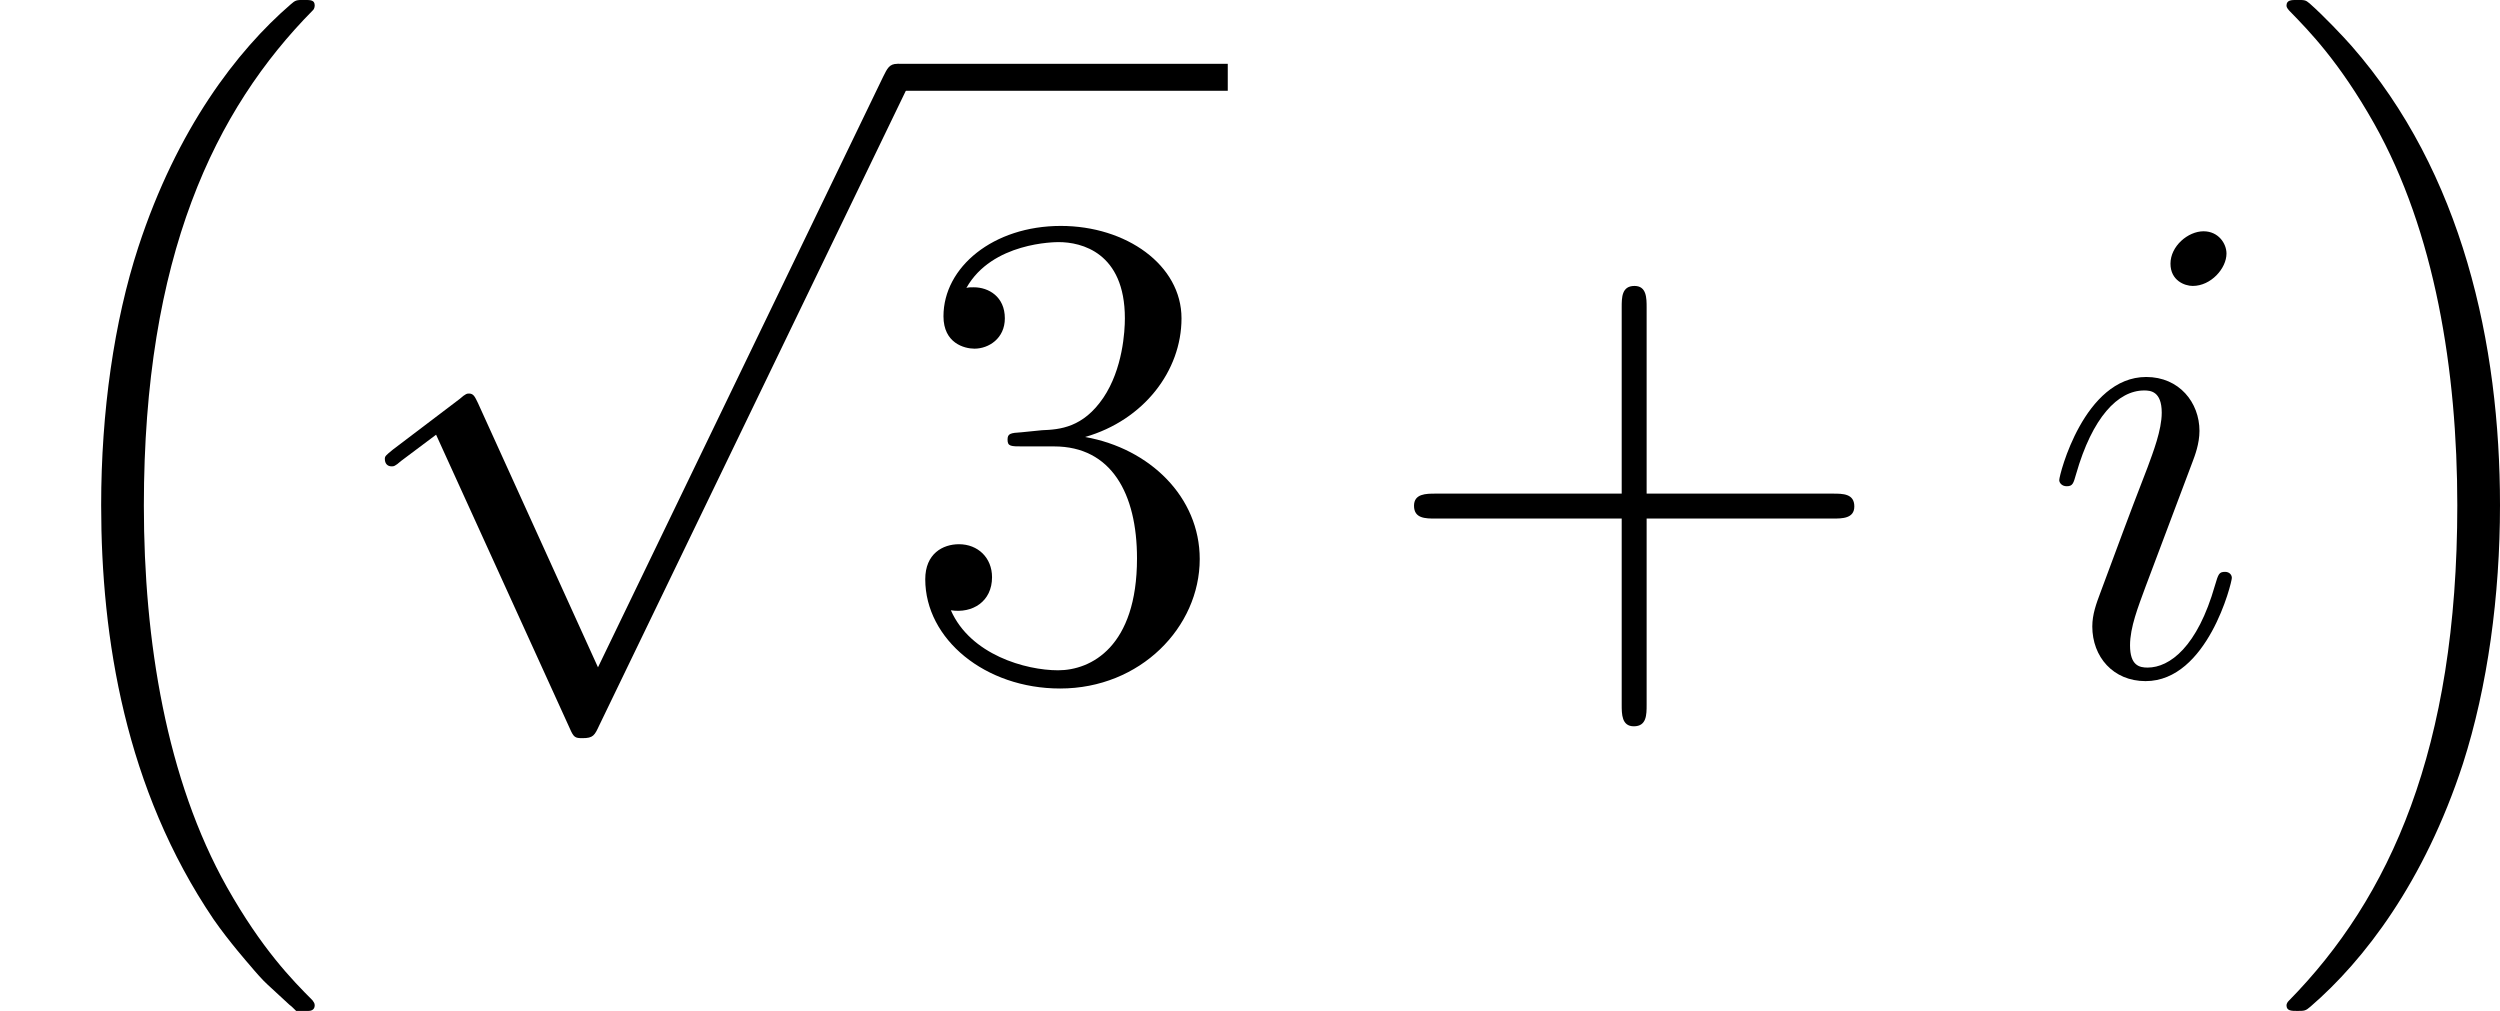
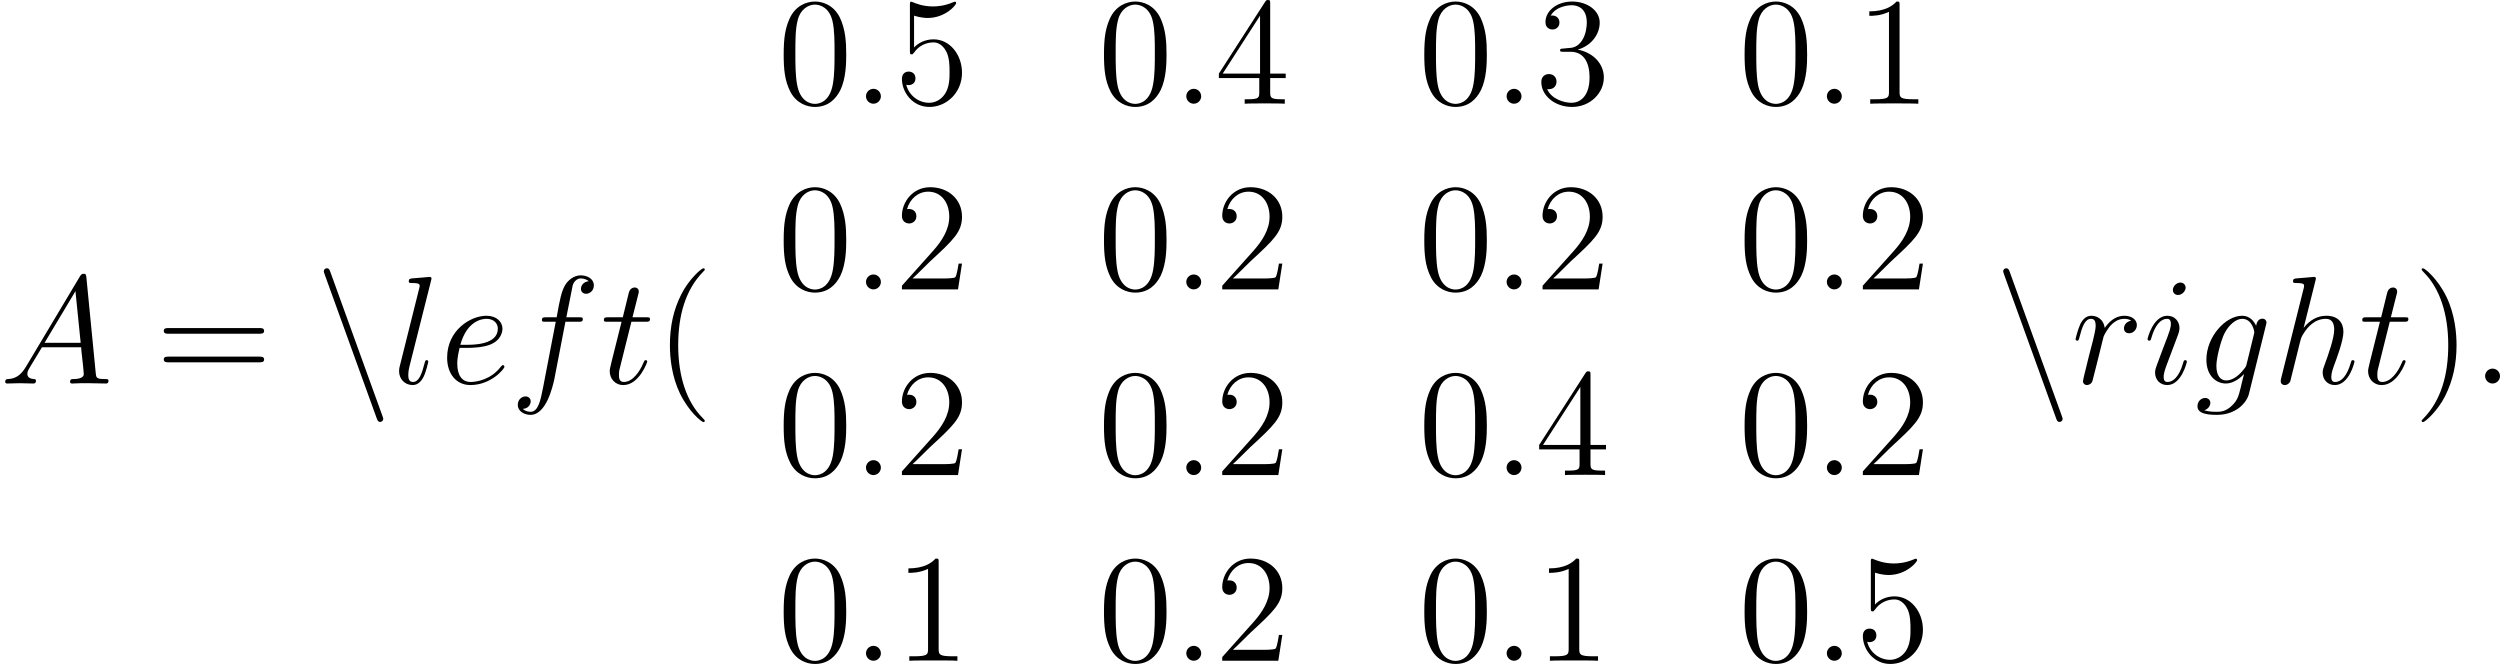
- <svg xmlns="http://www.w3.org/2000/svg" xmlns:xlink="http://www.w3.org/1999/xlink" version="1.1" width="62.05pt" height="25.092pt" viewBox="153.984 488.447 62.05 25.092">
+ <svg xmlns="http://www.w3.org/2000/svg" xmlns:xlink="http://www.w3.org/1999/xlink" version="1.1" width="272.308pt" height="72.322pt" viewBox="184.36 165.282 272.308 72.322">
  <defs>
-     <path id="g1-112" d="M9.305-.218C9.305-.338 9.218-.436 9.087-.436S8.924-.36 8.858-.229L4.244 9.327L2.302 5.051C2.258 4.964 2.236 4.898 2.16 4.898C2.127 4.898 2.105 4.898 2.007 4.985L.927 5.804C.807 5.902 .796 5.913 .796 5.956C.796 6.033 .84 6.076 .905 6.076C.938 6.076 .96 6.076 1.058 5.989L1.625 5.564L3.785 10.309C3.851 10.462 3.873 10.473 3.993 10.473C4.167 10.473 4.189 10.429 4.265 10.265L9.24-.033C9.295-.153 9.305-.164 9.305-.218Z" />
-     <path id="g31-105" d="M3.383-1.71C3.383-1.769 3.335-1.817 3.264-1.817C3.156-1.817 3.144-1.781 3.084-1.578C2.774-.49 2.283-.12 1.889-.12C1.745-.12 1.578-.155 1.578-.514C1.578-.837 1.722-1.196 1.853-1.554L2.69-3.778C2.726-3.873 2.809-4.089 2.809-4.316C2.809-4.818 2.451-5.272 1.865-5.272C.765-5.272 .323-3.539 .323-3.443C.323-3.395 .371-3.335 .454-3.335C.562-3.335 .574-3.383 .622-3.551C.909-4.555 1.363-5.033 1.829-5.033C1.937-5.033 2.14-5.021 2.14-4.639C2.14-4.328 1.985-3.933 1.889-3.67C1.459-2.558 1.459-2.534 1.052-1.447C.98-1.255 .909-1.064 .909-.849C.909-.311 1.279 .12 1.853 .12C2.953 .12 3.383-1.626 3.383-1.71ZM3.288-7.46C3.288-7.639 3.144-7.855 2.881-7.855C2.606-7.855 2.295-7.592 2.295-7.281C2.295-6.982 2.546-6.886 2.69-6.886C3.013-6.886 3.288-7.197 3.288-7.46Z" />
-     <path id="g34-43" d="M8.452-2.977C8.452-3.204 8.249-3.204 8.07-3.204H4.77V-6.504C4.77-6.671 4.77-6.886 4.555-6.886C4.328-6.886 4.328-6.683 4.328-6.504V-3.204H1.028C.861-3.204 .646-3.204 .646-2.989C.646-2.762 .849-2.762 1.028-2.762H4.328V.538C4.328 .705 4.328 .921 4.543 .921C4.77 .921 4.77 .717 4.77 .538V-2.762H8.07C8.237-2.762 8.452-2.762 8.452-2.977Z" />
-     <path id="g34-51" d="M5.356-2.044C5.356-3.144 4.471-4.005 3.324-4.208C4.364-4.507 5.033-5.38 5.033-6.312C5.033-7.257 4.053-7.95 2.893-7.95C1.698-7.95 .813-7.221 .813-6.348C.813-5.87 1.184-5.774 1.363-5.774C1.614-5.774 1.901-5.954 1.901-6.312C1.901-6.695 1.614-6.862 1.351-6.862C1.279-6.862 1.255-6.862 1.219-6.85C1.674-7.663 2.798-7.663 2.857-7.663C3.252-7.663 4.029-7.484 4.029-6.312C4.029-6.085 3.993-5.416 3.646-4.902C3.288-4.376 2.881-4.34 2.558-4.328L2.2-4.292C1.997-4.28 1.949-4.268 1.949-4.16C1.949-4.041 2.008-4.041 2.224-4.041H2.774C3.79-4.041 4.244-3.204 4.244-2.056C4.244-.49 3.431-.072 2.845-.072C2.271-.072 1.291-.347 .944-1.136C1.327-1.076 1.674-1.291 1.674-1.722C1.674-2.068 1.423-2.307 1.088-2.307C.801-2.307 .49-2.14 .49-1.686C.49-.622 1.554 .251 2.881 .251C4.304 .251 5.356-.837 5.356-2.044Z" />
-     <use id="g28-112" xlink:href="#g1-112" transform="scale(1.095891)" />
-     <path id="g25-16" d="M5.579 17.425C5.579 17.385 5.559 17.365 5.539 17.335C5.181 16.976 4.643 16.428 4.025 15.333C2.949 13.42 2.55 10.959 2.55 8.568C2.55 4.144 3.806 1.544 5.549-.219C5.579-.249 5.579-.299 5.579-.299C5.579-.399 5.509-.399 5.39-.399C5.26-.399 5.24-.399 5.151-.319C4.204 .498 3.138 1.883 2.451 3.985C2.022 5.3 1.793 6.904 1.793 8.558C1.793 10.919 2.222 13.589 3.786 15.9C4.055 16.289 4.423 16.707 4.423 16.707C4.523 16.827 4.663 16.986 4.742 17.056L5.131 17.415C5.151 17.425 5.25 17.524 5.25 17.524H5.469C5.499 17.524 5.579 17.514 5.579 17.425Z" />
-     <path id="g25-17" d="M4.144 8.558C4.144 5.699 3.477 2.66 1.514 .418C1.375 .259 1.006-.13 .767-.339C.697-.399 .677-.399 .548-.399C.448-.399 .359-.399 .359-.299C.359-.259 .399-.219 .418-.199C.757 .149 1.295 .697 1.913 1.793C2.989 3.706 3.387 6.167 3.387 8.558C3.387 12.882 2.192 15.522 .399 17.345C.379 17.365 .359 17.395 .359 17.425C.359 17.524 .448 17.524 .548 17.524C.677 17.524 .697 17.524 .787 17.445C1.733 16.628 2.8 15.243 3.487 13.141C3.925 11.776 4.144 10.162 4.144 8.558Z" />
+     <path id="g12-110" d="M5.296 2.75C5.296 2.75 5.296 2.69 5.236 2.534L1.172-8.703C1.124-8.835 1.076-8.966 .909-8.966C.777-8.966 .669-8.859 .669-8.727C.669-8.727 .669-8.667 .729-8.512L4.794 2.726C4.842 2.857 4.89 2.989 5.057 2.989C5.189 2.989 5.296 2.881 5.296 2.75Z" />
+     <path id="g18-40" d="M3.885 2.905C3.885 2.869 3.885 2.845 3.682 2.642C2.487 1.435 1.817-.538 1.817-2.977C1.817-5.296 2.379-7.293 3.766-8.703C3.885-8.811 3.885-8.835 3.885-8.871C3.885-8.942 3.826-8.966 3.778-8.966C3.622-8.966 2.642-8.106 2.056-6.934C1.447-5.727 1.172-4.447 1.172-2.977C1.172-1.913 1.339-.49 1.961 .789C2.666 2.224 3.646 3.001 3.778 3.001C3.826 3.001 3.885 2.977 3.885 2.905Z" />
+     <path id="g18-41" d="M3.371-2.977C3.371-3.885 3.252-5.368 2.582-6.755C1.877-8.189 .897-8.966 .765-8.966C.717-8.966 .658-8.942 .658-8.871C.658-8.835 .658-8.811 .861-8.608C2.056-7.4 2.726-5.428 2.726-2.989C2.726-.669 2.164 1.327 .777 2.738C.658 2.845 .658 2.869 .658 2.905C.658 2.977 .717 3.001 .765 3.001C.921 3.001 1.901 2.14 2.487 .968C3.096-.251 3.371-1.542 3.371-2.977Z" />
+     <path id="g18-48" d="M5.356-3.826C5.356-4.818 5.296-5.786 4.866-6.695C4.376-7.687 3.515-7.95 2.929-7.95C2.236-7.95 1.387-7.603 .944-6.611C.61-5.858 .49-5.117 .49-3.826C.49-2.666 .574-1.793 1.004-.944C1.47-.036 2.295 .251 2.917 .251C3.957 .251 4.555-.371 4.902-1.064C5.332-1.961 5.356-3.132 5.356-3.826ZM4.447-3.969C4.447-3.168 4.447-2.26 4.316-1.53C4.089-.215 3.335 .012 2.917 .012C2.534 .012 1.757-.203 1.53-1.506C1.399-2.224 1.399-3.132 1.399-3.969C1.399-4.949 1.399-5.834 1.59-6.539C1.793-7.34 2.403-7.711 2.917-7.711C3.371-7.711 4.065-7.436 4.292-6.408C4.447-5.727 4.447-4.782 4.447-3.969Z" />
+     <path id="g18-49" d="M4.902 0V-.347H4.531C3.479-.347 3.443-.49 3.443-.921V-7.663C3.443-7.938 3.443-7.95 3.204-7.95C2.917-7.627 2.319-7.185 1.088-7.185V-6.838C1.363-6.838 1.961-6.838 2.618-7.149V-.921C2.618-.49 2.582-.347 1.53-.347H1.16V0C1.482-.024 2.642-.024 3.037-.024S4.579-.024 4.902 0Z" />
+     <path id="g18-50" d="M5.26-2.008H4.997C4.961-1.805 4.866-1.148 4.746-.956C4.663-.849 3.981-.849 3.622-.849H1.411C1.733-1.124 2.463-1.889 2.774-2.176C4.591-3.85 5.26-4.471 5.26-5.655C5.26-7.03 4.172-7.95 2.786-7.95S.586-6.767 .586-5.738C.586-5.129 1.112-5.129 1.148-5.129C1.399-5.129 1.71-5.308 1.71-5.691C1.71-6.025 1.482-6.253 1.148-6.253C1.04-6.253 1.016-6.253 .98-6.241C1.207-7.054 1.853-7.603 2.63-7.603C3.646-7.603 4.268-6.755 4.268-5.655C4.268-4.639 3.682-3.754 3.001-2.989L.586-.287V0H4.949L5.26-2.008Z" />
+     <path id="g18-51" d="M5.356-2.044C5.356-3.144 4.471-4.005 3.324-4.208C4.364-4.507 5.033-5.38 5.033-6.312C5.033-7.257 4.053-7.95 2.893-7.95C1.698-7.95 .813-7.221 .813-6.348C.813-5.87 1.184-5.774 1.363-5.774C1.614-5.774 1.901-5.954 1.901-6.312C1.901-6.695 1.614-6.862 1.351-6.862C1.279-6.862 1.255-6.862 1.219-6.85C1.674-7.663 2.798-7.663 2.857-7.663C3.252-7.663 4.029-7.484 4.029-6.312C4.029-6.085 3.993-5.416 3.646-4.902C3.288-4.376 2.881-4.34 2.558-4.328L2.2-4.292C1.997-4.28 1.949-4.268 1.949-4.16C1.949-4.041 2.008-4.041 2.224-4.041H2.774C3.79-4.041 4.244-3.204 4.244-2.056C4.244-.49 3.431-.072 2.845-.072C2.271-.072 1.291-.347 .944-1.136C1.327-1.076 1.674-1.291 1.674-1.722C1.674-2.068 1.423-2.307 1.088-2.307C.801-2.307 .49-2.14 .49-1.686C.49-.622 1.554 .251 2.881 .251C4.304 .251 5.356-.837 5.356-2.044Z" />
+     <path id="g18-52" d="M5.523-1.997V-2.343H4.316V-7.783C4.316-8.01 4.316-8.07 4.148-8.07C4.053-8.07 4.017-8.07 3.921-7.926L.323-2.343V-1.997H3.467V-.909C3.467-.466 3.443-.347 2.57-.347H2.331V0C2.606-.024 3.551-.024 3.885-.024S5.177-.024 5.452 0V-.347H5.212C4.352-.347 4.316-.466 4.316-.909V-1.997H5.523ZM3.527-2.343H.622L3.527-6.85V-2.343Z" />
+     <path id="g18-53" d="M5.26-2.403C5.26-3.826 4.304-5.009 3.049-5.009C2.367-5.009 1.841-4.71 1.53-4.376V-6.85C2.044-6.683 2.463-6.671 2.594-6.671C3.945-6.671 4.806-7.663 4.806-7.831C4.806-7.878 4.782-7.938 4.71-7.938C4.71-7.938 4.663-7.938 4.555-7.89C3.885-7.603 3.312-7.568 3.001-7.568C2.212-7.568 1.65-7.807 1.423-7.902C1.339-7.938 1.303-7.938 1.303-7.938C1.207-7.938 1.207-7.867 1.207-7.675V-4.125C1.207-3.909 1.207-3.838 1.351-3.838C1.411-3.838 1.423-3.85 1.542-3.993C1.877-4.483 2.439-4.77 3.037-4.77C3.67-4.77 3.981-4.184 4.077-3.981C4.28-3.515 4.292-2.929 4.292-2.475S4.292-1.339 3.957-.801C3.694-.371 3.228-.072 2.702-.072C1.913-.072 1.136-.61 .921-1.482C.98-1.459 1.052-1.447 1.112-1.447C1.315-1.447 1.638-1.566 1.638-1.973C1.638-2.307 1.411-2.499 1.112-2.499C.897-2.499 .586-2.391 .586-1.925C.586-.909 1.399 .251 2.726 .251C4.077 .251 5.26-.885 5.26-2.403Z" />
+     <path id="g18-61" d="M8.452-4.089C8.452-4.316 8.249-4.316 8.07-4.316H1.028C.861-4.316 .646-4.316 .646-4.101C.646-3.873 .849-3.873 1.028-3.873H8.07C8.237-3.873 8.452-3.873 8.452-4.089ZM8.452-1.865C8.452-2.092 8.249-2.092 8.07-2.092H1.028C.861-2.092 .646-2.092 .646-1.877C.646-1.65 .849-1.65 1.028-1.65H8.07C8.237-1.65 8.452-1.65 8.452-1.865Z" />
+     <path id="g15-58" d="M2.2-.574C2.2-.921 1.913-1.16 1.626-1.16C1.279-1.16 1.04-.873 1.04-.586C1.04-.239 1.327 0 1.614 0C1.961 0 2.2-.287 2.2-.574Z" />
+     <path id="g15-65" d="M8.44-.227C8.44-.347 8.333-.347 8.153-.347C7.496-.347 7.484-.454 7.448-.813L6.719-8.273C6.695-8.512 6.647-8.536 6.516-8.536C6.396-8.536 6.324-8.512 6.217-8.333L2.032-1.327C1.614-.622 1.207-.383 .634-.347C.502-.335 .406-.335 .406-.12C.406-.048 .466 0 .55 0L1.518-.024C1.865-.024 2.248 0 2.582 0C2.654 0 2.798 0 2.798-.227C2.798-.335 2.702-.347 2.63-.347C2.355-.371 2.128-.466 2.128-.753C2.128-.921 2.2-1.052 2.355-1.315L3.264-2.821H6.312C6.324-2.714 6.324-2.618 6.336-2.511C6.372-2.2 6.516-.956 6.516-.729C6.516-.371 5.906-.347 5.715-.347C5.583-.347 5.452-.347 5.452-.132C5.452 0 5.559 0 5.631 0C5.834 0 6.073-.024 6.276-.024H6.958L8.225 0C8.309 0 8.44 0 8.44-.227ZM6.276-3.168H3.467L5.87-7.185L6.276-3.168Z" />
+     <path id="g15-101" d="M4.997-1.303C4.997-1.375 4.926-1.435 4.878-1.435C4.842-1.435 4.83-1.423 4.722-1.315C3.957-.299 2.821-.12 2.367-.12C1.686-.12 1.327-.658 1.327-1.542C1.327-1.71 1.327-2.008 1.506-2.774H2.14C2.463-2.774 3.276-2.798 3.85-3.013C4.758-3.359 4.842-4.053 4.842-4.268C4.842-4.794 4.388-5.272 3.599-5.272C2.343-5.272 .538-4.136 .538-2.008C.538-.753 1.255 .12 2.343 .12C3.969 .12 4.997-1.148 4.997-1.303ZM4.483-4.268C4.483-3.013 2.57-3.013 2.068-3.013H1.566C2.08-4.854 3.216-5.033 3.599-5.033C4.125-5.033 4.483-4.722 4.483-4.268Z" />
+     <path id="g15-102" d="M6.528-7.639C6.528-8.141 6.025-8.416 5.499-8.416C4.985-8.416 4.483-8.034 4.244-7.568C4.029-7.149 3.909-6.719 3.634-5.153H2.833C2.606-5.153 2.487-5.153 2.487-4.937C2.487-4.806 2.558-4.806 2.798-4.806H3.563L2.582 .287C2.379 1.327 2.2 2.2 1.602 2.2C1.566 2.2 1.219 2.2 1.004 1.973C1.614 1.925 1.614 1.387 1.614 1.387C1.614 1.148 1.435 1.004 1.207 1.004C.968 1.004 .61 1.207 .61 1.662C.61 2.176 1.136 2.439 1.602 2.439C2.821 2.439 3.324 .251 3.455-.347L4.316-4.806H5.332C5.571-4.806 5.667-4.806 5.667-5.033C5.667-5.153 5.571-5.153 5.356-5.153H4.388L4.878-7.615C4.949-7.902 5.2-8.177 5.511-8.177C5.762-8.177 6.013-8.07 6.133-7.962C5.667-7.914 5.523-7.568 5.523-7.364C5.523-7.125 5.703-6.982 5.93-6.982C6.169-6.982 6.528-7.185 6.528-7.639Z" />
+     <path id="g15-103" d="M4.041-1.518C3.993-1.327 3.969-1.279 3.814-1.1C3.324-.466 2.821-.239 2.451-.239C2.056-.239 1.686-.55 1.686-1.375C1.686-2.008 2.044-3.347 2.307-3.885C2.654-4.555 3.192-5.033 3.694-5.033C4.483-5.033 4.639-4.053 4.639-3.981L4.603-3.814L4.041-1.518ZM4.22 .801L5.547-4.555C5.583-4.698 5.583-4.746 5.583-4.746C5.583-4.914 5.452-5.045 5.272-5.045C4.985-5.045 4.818-4.806 4.782-4.483C4.627-4.83 4.292-5.272 3.694-5.272C2.391-5.272 .909-3.634 .909-1.853C.909-.61 1.662 0 2.427 0C3.061 0 3.622-.502 3.838-.741C3.634 .06 3.634 .084 3.575 .335C3.407 .992 3.335 1.291 2.905 1.71C2.415 2.2 1.961 2.2 1.698 2.2C1.339 2.2 1.04 2.176 .741 2.08C1.124 1.973 1.219 1.638 1.219 1.506C1.219 1.315 1.076 1.124 .813 1.124C.526 1.124 .215 1.363 .215 1.757C.215 2.248 .705 2.439 1.722 2.439C3.264 2.439 4.065 1.447 4.22 .801Z" />
+     <path id="g15-104" d="M6.396-1.71C6.396-1.769 6.348-1.817 6.276-1.817C6.169-1.817 6.157-1.781 6.097-1.578C5.822-.622 5.38-.12 4.902-.12C4.782-.12 4.591-.132 4.591-.514C4.591-.825 4.734-1.207 4.782-1.339C4.997-1.913 5.535-3.324 5.535-4.017C5.535-4.734 5.117-5.272 4.208-5.272C3.527-5.272 2.929-4.949 2.439-4.328L3.359-7.998C3.371-8.046 3.395-8.118 3.395-8.177C3.395-8.297 3.252-8.297 3.252-8.297S2.654-8.249 2.594-8.237C2.391-8.225 2.212-8.201 1.997-8.189C1.698-8.165 1.614-8.153 1.614-7.938C1.614-7.819 1.71-7.819 1.877-7.819C2.463-7.819 2.475-7.711 2.475-7.592C2.475-7.52 2.451-7.424 2.439-7.388L.705-.466C.658-.287 .658-.263 .658-.191C.658 .072 .861 .12 .98 .12C1.184 .12 1.339-.036 1.399-.167L1.937-2.331C1.997-2.594 2.068-2.845 2.128-3.108C2.26-3.61 2.26-3.622 2.487-3.969S3.252-5.033 4.172-5.033C4.651-5.033 4.818-4.674 4.818-4.196C4.818-3.527 4.352-2.224 4.089-1.506C3.981-1.219 3.921-1.064 3.921-.849C3.921-.311 4.292 .12 4.866 .12C5.978 .12 6.396-1.638 6.396-1.71Z" />
+     <path id="g15-105" d="M3.383-1.71C3.383-1.769 3.335-1.817 3.264-1.817C3.156-1.817 3.144-1.781 3.084-1.578C2.774-.49 2.283-.12 1.889-.12C1.745-.12 1.578-.155 1.578-.514C1.578-.837 1.722-1.196 1.853-1.554L2.69-3.778C2.726-3.873 2.809-4.089 2.809-4.316C2.809-4.818 2.451-5.272 1.865-5.272C.765-5.272 .323-3.539 .323-3.443C.323-3.395 .371-3.335 .454-3.335C.562-3.335 .574-3.383 .622-3.551C.909-4.555 1.363-5.033 1.829-5.033C1.937-5.033 2.14-5.021 2.14-4.639C2.14-4.328 1.985-3.933 1.889-3.67C1.459-2.558 1.459-2.534 1.052-1.447C.98-1.255 .909-1.064 .909-.849C.909-.311 1.279 .12 1.853 .12C2.953 .12 3.383-1.626 3.383-1.71ZM3.288-7.46C3.288-7.639 3.144-7.855 2.881-7.855C2.606-7.855 2.295-7.592 2.295-7.281C2.295-6.982 2.546-6.886 2.69-6.886C3.013-6.886 3.288-7.197 3.288-7.46Z" />
+     <path id="g15-108" d="M2.821-1.71C2.821-1.769 2.774-1.817 2.702-1.817C2.594-1.817 2.582-1.757 2.534-1.578C2.319-.753 2.104-.12 1.626-.12C1.267-.12 1.267-.502 1.267-.669C1.267-.717 1.267-.968 1.351-1.303L3.037-7.998C3.049-8.046 3.072-8.118 3.072-8.177C3.072-8.297 2.929-8.297 2.929-8.297L2.271-8.237C2.068-8.225 1.889-8.201 1.674-8.189C1.387-8.165 1.303-8.153 1.303-7.938C1.303-7.819 1.423-7.819 1.542-7.819C2.152-7.819 2.152-7.711 2.152-7.592C2.152-7.544 2.152-7.52 2.092-7.305L.61-1.375C.574-1.243 .55-1.148 .55-.956C.55-.359 .992 .12 1.602 .12C1.997 .12 2.26-.143 2.451-.514C2.654-.909 2.821-1.662 2.821-1.71Z" />
+     <path id="g15-114" d="M5.093-4.555C5.093-4.937 4.722-5.272 4.125-5.272C3.646-5.272 3.096-5.057 2.594-4.328C2.511-4.961 2.032-5.272 1.554-5.272C1.088-5.272 .849-4.914 .705-4.651C.502-4.22 .323-3.503 .323-3.443C.323-3.395 .371-3.335 .454-3.335C.55-3.335 .562-3.347 .634-3.622C.813-4.34 1.04-5.033 1.518-5.033C1.805-5.033 1.889-4.83 1.889-4.483C1.889-4.22 1.769-3.754 1.686-3.383L1.351-2.092L1.112-1.112C1.028-.801 .897-.239 .897-.179C.897-.012 1.028 .12 1.207 .12C1.339 .12 1.566 .036 1.638-.203C1.674-.299 2.116-2.104 2.188-2.379C2.248-2.642 2.319-2.893 2.379-3.156L2.511-3.67C2.546-3.778 2.869-4.364 3.168-4.627C3.312-4.758 3.622-5.033 4.113-5.033C4.304-5.033 4.495-4.997 4.651-4.89C4.28-4.818 4.089-4.555 4.089-4.292C4.089-4.005 4.316-3.909 4.483-3.909C4.818-3.909 5.093-4.196 5.093-4.555Z" />
+     <path id="g15-116" d="M3.634-1.71C3.634-1.781 3.587-1.817 3.515-1.817C3.515-1.817 3.443-1.817 3.419-1.769C3.419-1.769 3.395-1.745 3.312-1.554C3.061-.956 2.511-.12 1.817-.12C1.459-.12 1.435-.418 1.435-.681C1.435-.681 1.435-.921 1.47-1.064L2.403-4.806H3.503C3.73-4.806 3.85-4.806 3.85-5.021C3.85-5.153 3.778-5.153 3.539-5.153H2.487L2.929-6.898C2.977-7.066 2.977-7.089 2.977-7.173C2.977-7.364 2.821-7.472 2.666-7.472C2.57-7.472 2.295-7.436 2.2-7.054L1.733-5.153H.61C.371-5.153 .263-5.153 .263-4.926C.263-4.806 .347-4.806 .574-4.806H1.638L.849-1.65C.753-1.231 .717-1.112 .717-.956C.717-.395 1.112 .12 1.781 .12C2.989 .12 3.634-1.626 3.634-1.71Z" />
  </defs>
  <g id="page1" transform="matrix(1.4 0 0 1.4 0 0)">
-     <use x="109.989" y="349.289" xlink:href="#g25-16" />
-     <use x="115.939" y="350.5" xlink:href="#g28-112" />
-     <rect x="125.902" y="350.022" height=".478" width="5.853" />
-     <use x="125.902" y="360.846" xlink:href="#g34-51" />
-     <use x="134.411" y="360.846" xlink:href="#g34-43" />
-     <use x="146.173" y="360.846" xlink:href="#g31-105" />
-     <use x="150.166" y="349.289" xlink:href="#g25-17" />
+     <use x="131.686" y="147.897" xlink:href="#g15-65" />
+     <use x="143.782" y="147.897" xlink:href="#g18-61" />
+     <use x="156.208" y="147.897" xlink:href="#g12-110" />
+     <use x="162.185" y="147.897" xlink:href="#g15-108" />
+     <use x="165.935" y="147.897" xlink:href="#g15-101" />
+     <use x="171.361" y="147.897" xlink:href="#g15-102" />
+     <use x="178.407" y="147.897" xlink:href="#g15-116" />
+     <use x="182.634" y="147.897" xlink:href="#g18-40" />
+     <use x="192.168" y="126.128" xlink:href="#g18-48" />
+     <use x="198.021" y="126.128" xlink:href="#g15-58" />
+     <use x="201.272" y="126.128" xlink:href="#g18-53" />
+     <use x="217.088" y="126.128" xlink:href="#g18-48" />
+     <use x="222.941" y="126.128" xlink:href="#g15-58" />
+     <use x="226.193" y="126.128" xlink:href="#g18-52" />
+     <use x="242.009" y="126.128" xlink:href="#g18-48" />
+     <use x="247.862" y="126.128" xlink:href="#g15-58" />
+     <use x="251.113" y="126.128" xlink:href="#g18-51" />
+     <use x="266.929" y="126.128" xlink:href="#g18-48" />
+     <use x="272.782" y="126.128" xlink:href="#g15-58" />
+     <use x="276.034" y="126.128" xlink:href="#g18-49" />
+     <use x="192.168" y="140.574" xlink:href="#g18-48" />
+     <use x="198.021" y="140.574" xlink:href="#g15-58" />
+     <use x="201.272" y="140.574" xlink:href="#g18-50" />
+     <use x="217.088" y="140.574" xlink:href="#g18-48" />
+     <use x="222.941" y="140.574" xlink:href="#g15-58" />
+     <use x="226.193" y="140.574" xlink:href="#g18-50" />
+     <use x="242.009" y="140.574" xlink:href="#g18-48" />
+     <use x="247.862" y="140.574" xlink:href="#g15-58" />
+     <use x="251.113" y="140.574" xlink:href="#g18-50" />
+     <use x="266.929" y="140.574" xlink:href="#g18-48" />
+     <use x="272.782" y="140.574" xlink:href="#g15-58" />
+     <use x="276.034" y="140.574" xlink:href="#g18-50" />
+     <use x="192.168" y="155.02" xlink:href="#g18-48" />
+     <use x="198.021" y="155.02" xlink:href="#g15-58" />
+     <use x="201.272" y="155.02" xlink:href="#g18-50" />
+     <use x="217.088" y="155.02" xlink:href="#g18-48" />
+     <use x="222.941" y="155.02" xlink:href="#g15-58" />
+     <use x="226.193" y="155.02" xlink:href="#g18-50" />
+     <use x="242.009" y="155.02" xlink:href="#g18-48" />
+     <use x="247.862" y="155.02" xlink:href="#g15-58" />
+     <use x="251.113" y="155.02" xlink:href="#g18-52" />
+     <use x="266.929" y="155.02" xlink:href="#g18-48" />
+     <use x="272.782" y="155.02" xlink:href="#g15-58" />
+     <use x="276.034" y="155.02" xlink:href="#g18-50" />
+     <use x="192.168" y="169.466" xlink:href="#g18-48" />
+     <use x="198.021" y="169.466" xlink:href="#g15-58" />
+     <use x="201.272" y="169.466" xlink:href="#g18-49" />
+     <use x="217.088" y="169.466" xlink:href="#g18-48" />
+     <use x="222.941" y="169.466" xlink:href="#g15-58" />
+     <use x="226.193" y="169.466" xlink:href="#g18-50" />
+     <use x="242.009" y="169.466" xlink:href="#g18-48" />
+     <use x="247.862" y="169.466" xlink:href="#g15-58" />
+     <use x="251.113" y="169.466" xlink:href="#g18-49" />
+     <use x="266.929" y="169.466" xlink:href="#g18-48" />
+     <use x="272.782" y="169.466" xlink:href="#g15-58" />
+     <use x="276.034" y="169.466" xlink:href="#g18-53" />
+     <use x="286.868" y="147.897" xlink:href="#g12-110" />
+     <use x="292.846" y="147.897" xlink:href="#g15-114" />
+     <use x="298.446" y="147.897" xlink:href="#g15-105" />
+     <use x="302.439" y="147.897" xlink:href="#g15-103" />
+     <use x="308.474" y="147.897" xlink:href="#g15-104" />
+     <use x="315.212" y="147.897" xlink:href="#g15-116" />
+     <use x="319.439" y="147.897" xlink:href="#g18-41" />
+     <use x="323.992" y="147.897" xlink:href="#g15-58" />
  </g>
</svg>
